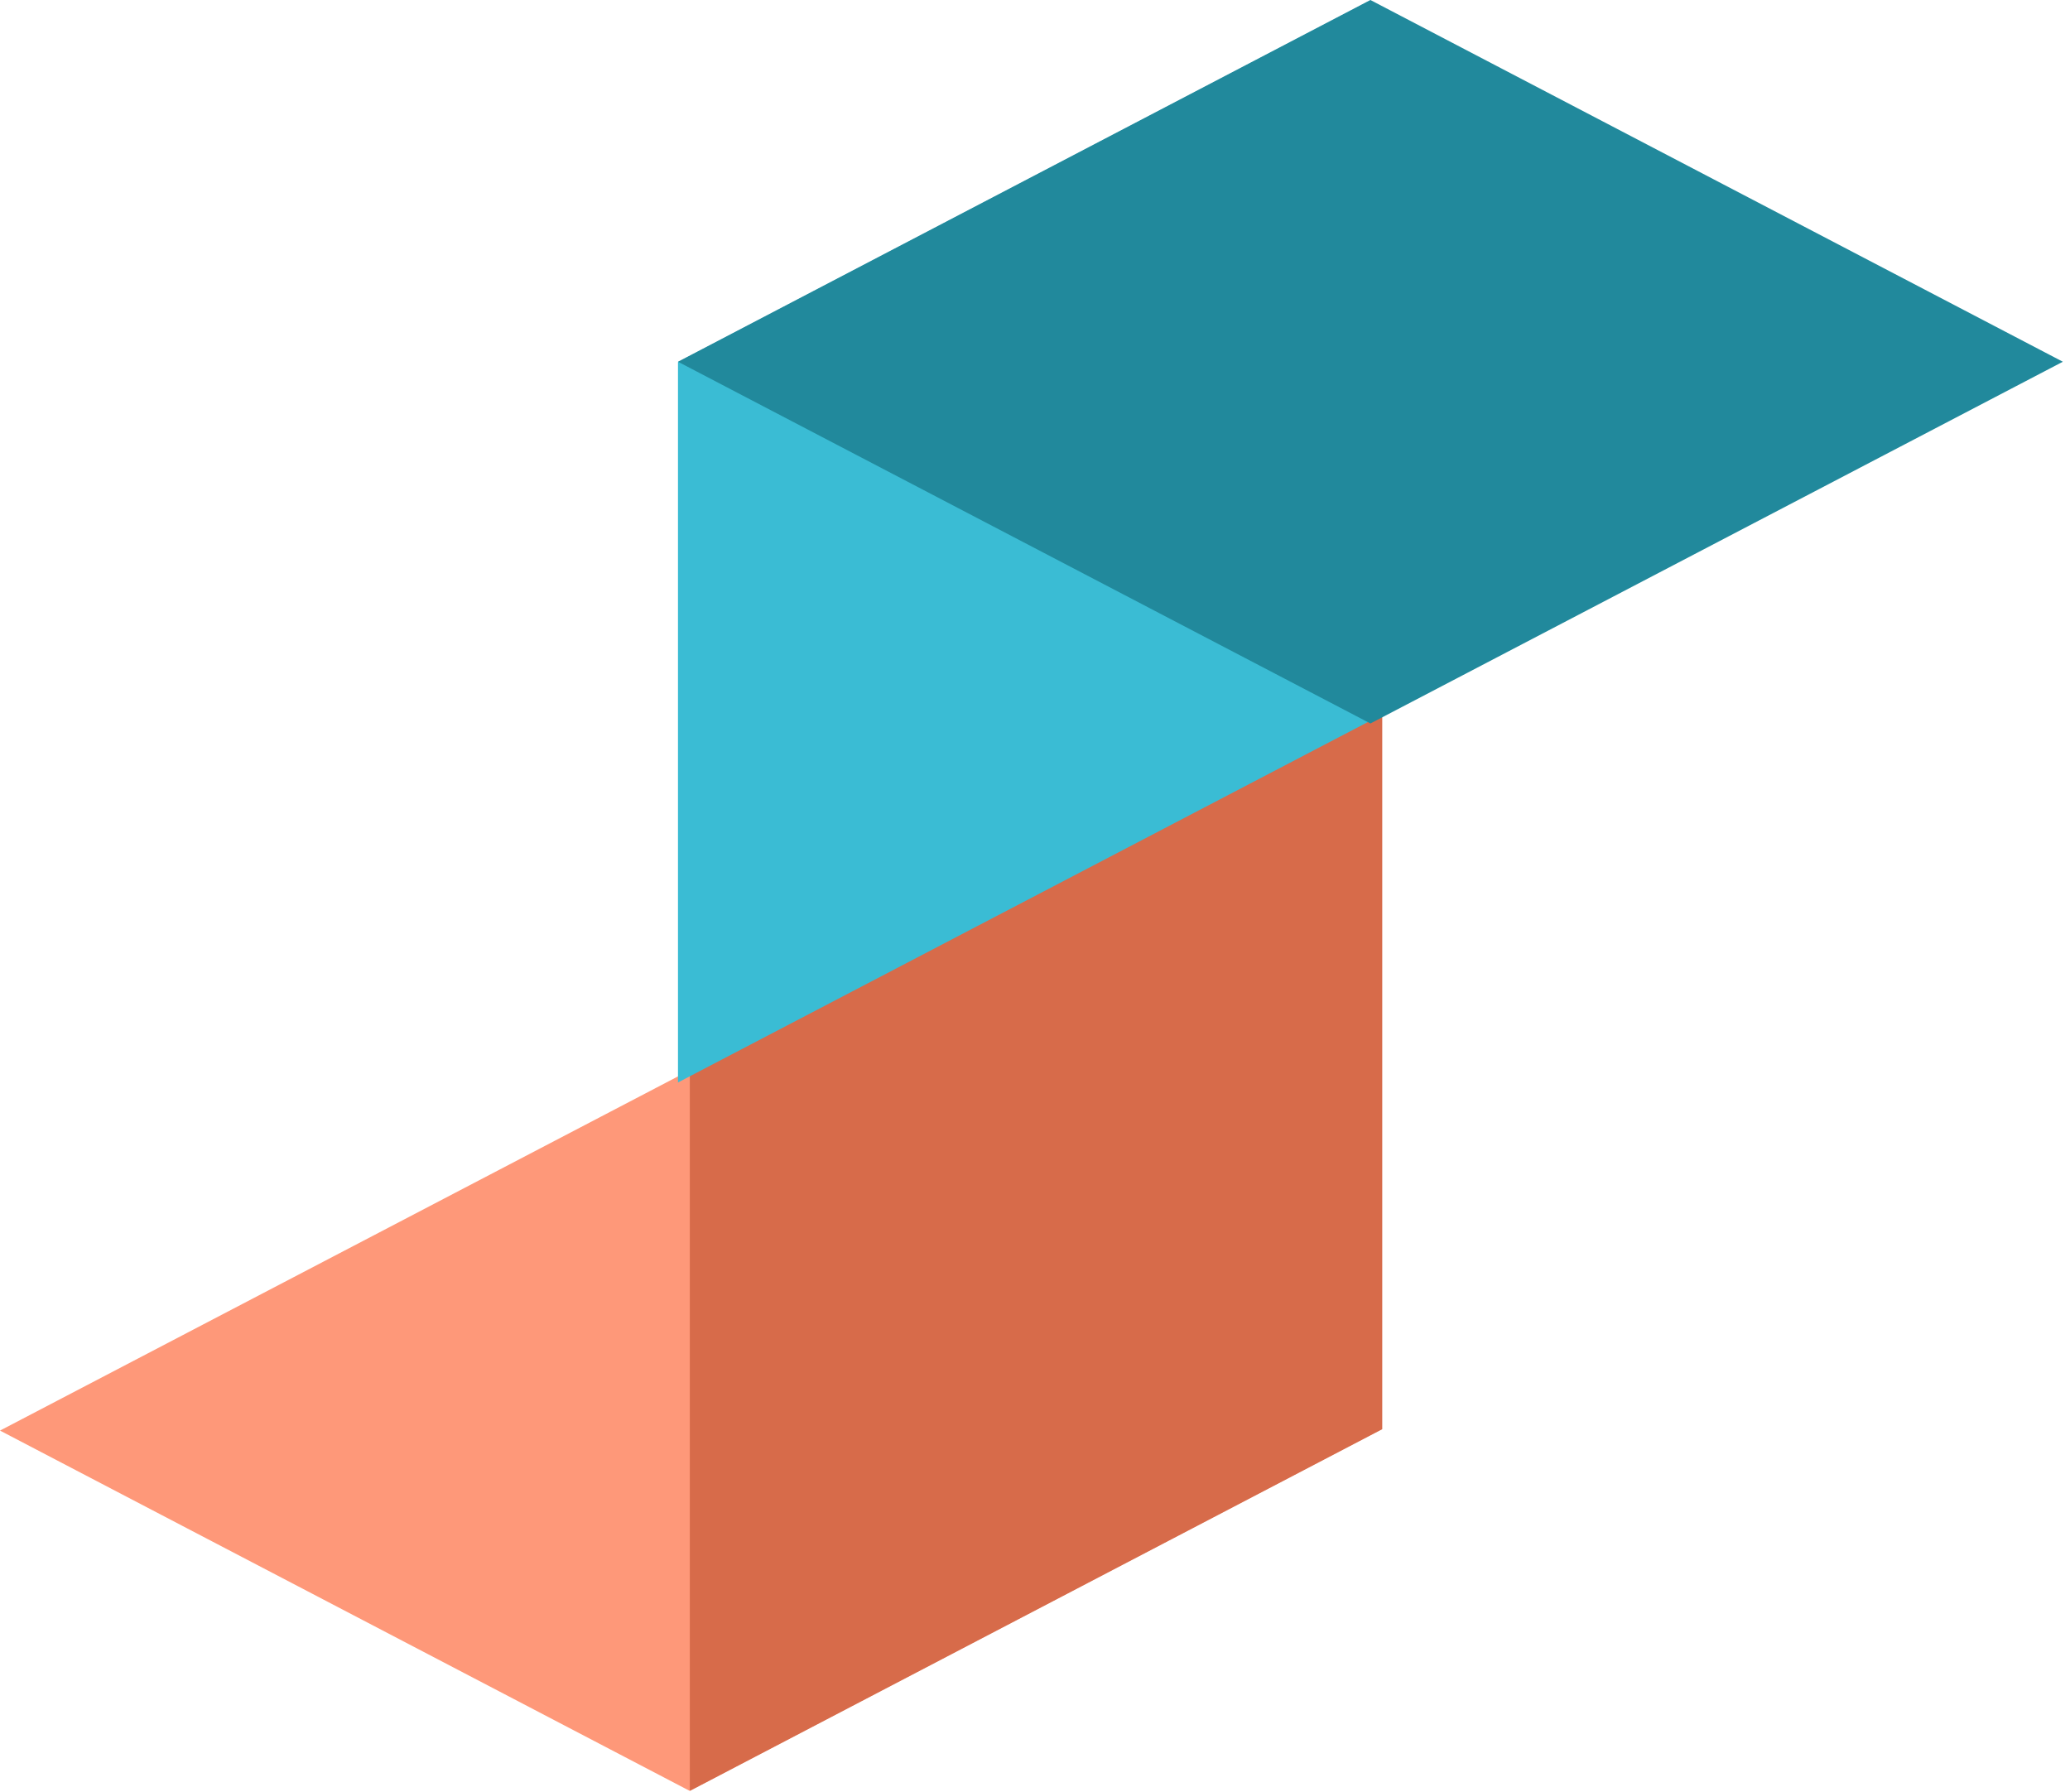
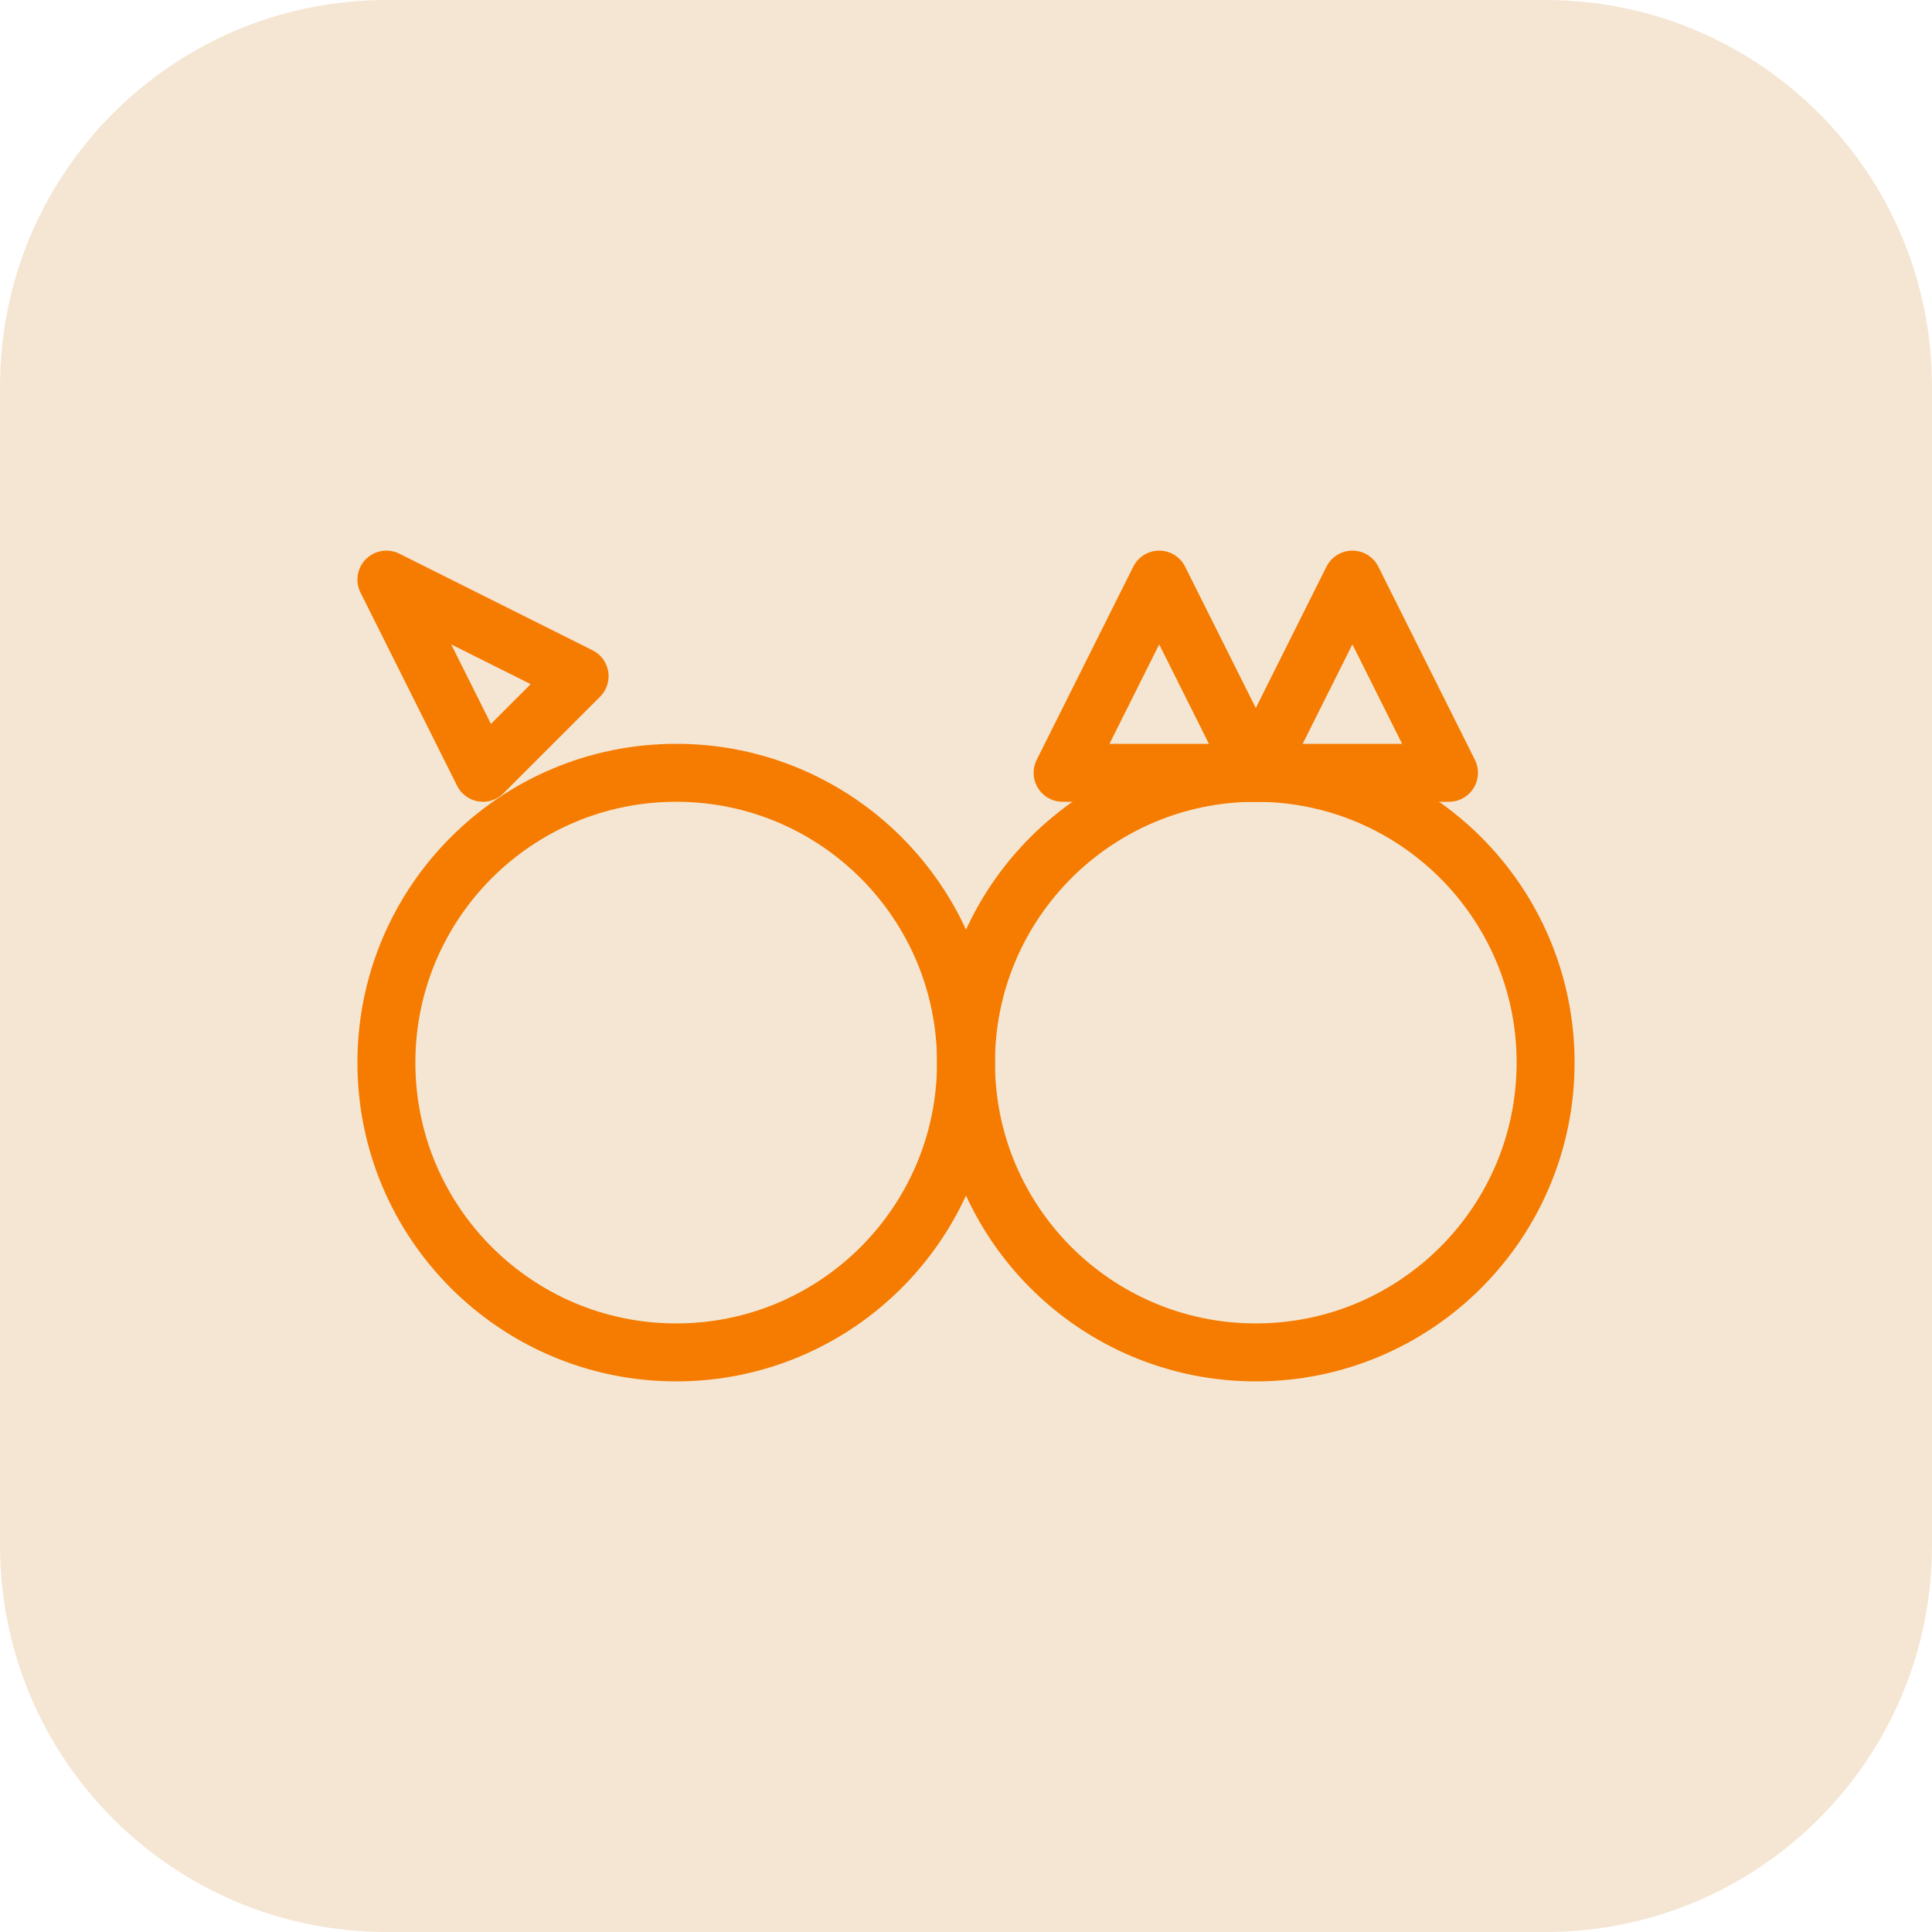
- <svg xmlns="http://www.w3.org/2000/svg" width="193" height="167" viewBox="0 0 193 167" fill="none">
-   <rect width="72.837" height="72.522" transform="matrix(0.886361 -0.462995 -0.886361 -0.462995 64.2809 166.945)" fill="#FE9879" />
-   <rect width="72.837" height="67.446" transform="matrix(0.886361 -0.462995 -1.18521e-07 -1 64.3158 166.962)" fill="#D76B4A" />
-   <rect width="72.837" height="67.155" transform="matrix(0.886361 -0.462995 2.435e-08 1 63.2125 33.7589)" fill="#3ABCD4" />
-   <rect width="72.837" height="72.837" transform="matrix(0.886361 -0.462995 0.886361 0.462995 63.2125 33.7231)" fill="#21899C" />
+ <svg xmlns="http://www.w3.org/2000/svg" width="200" height="200" viewBox="0 0 100 100">
+   <rect width="100" height="100" rx="20" fill="#F5E6D3" />
+   <g fill="none" stroke="#F57C00" stroke-width="3" stroke-linecap="round" stroke-linejoin="round">
+     <circle cx="35" cy="55" r="15" />
+     <path d="M25 40 L20 30 L30 35 Z" />
+     <circle cx="65" cy="55" r="15" />
+     <path d="M55 40 L60 30 L65 40 Z" />
+     <path d="M75 40 L70 30 L65 40 Z" />
+   </g>
</svg>
